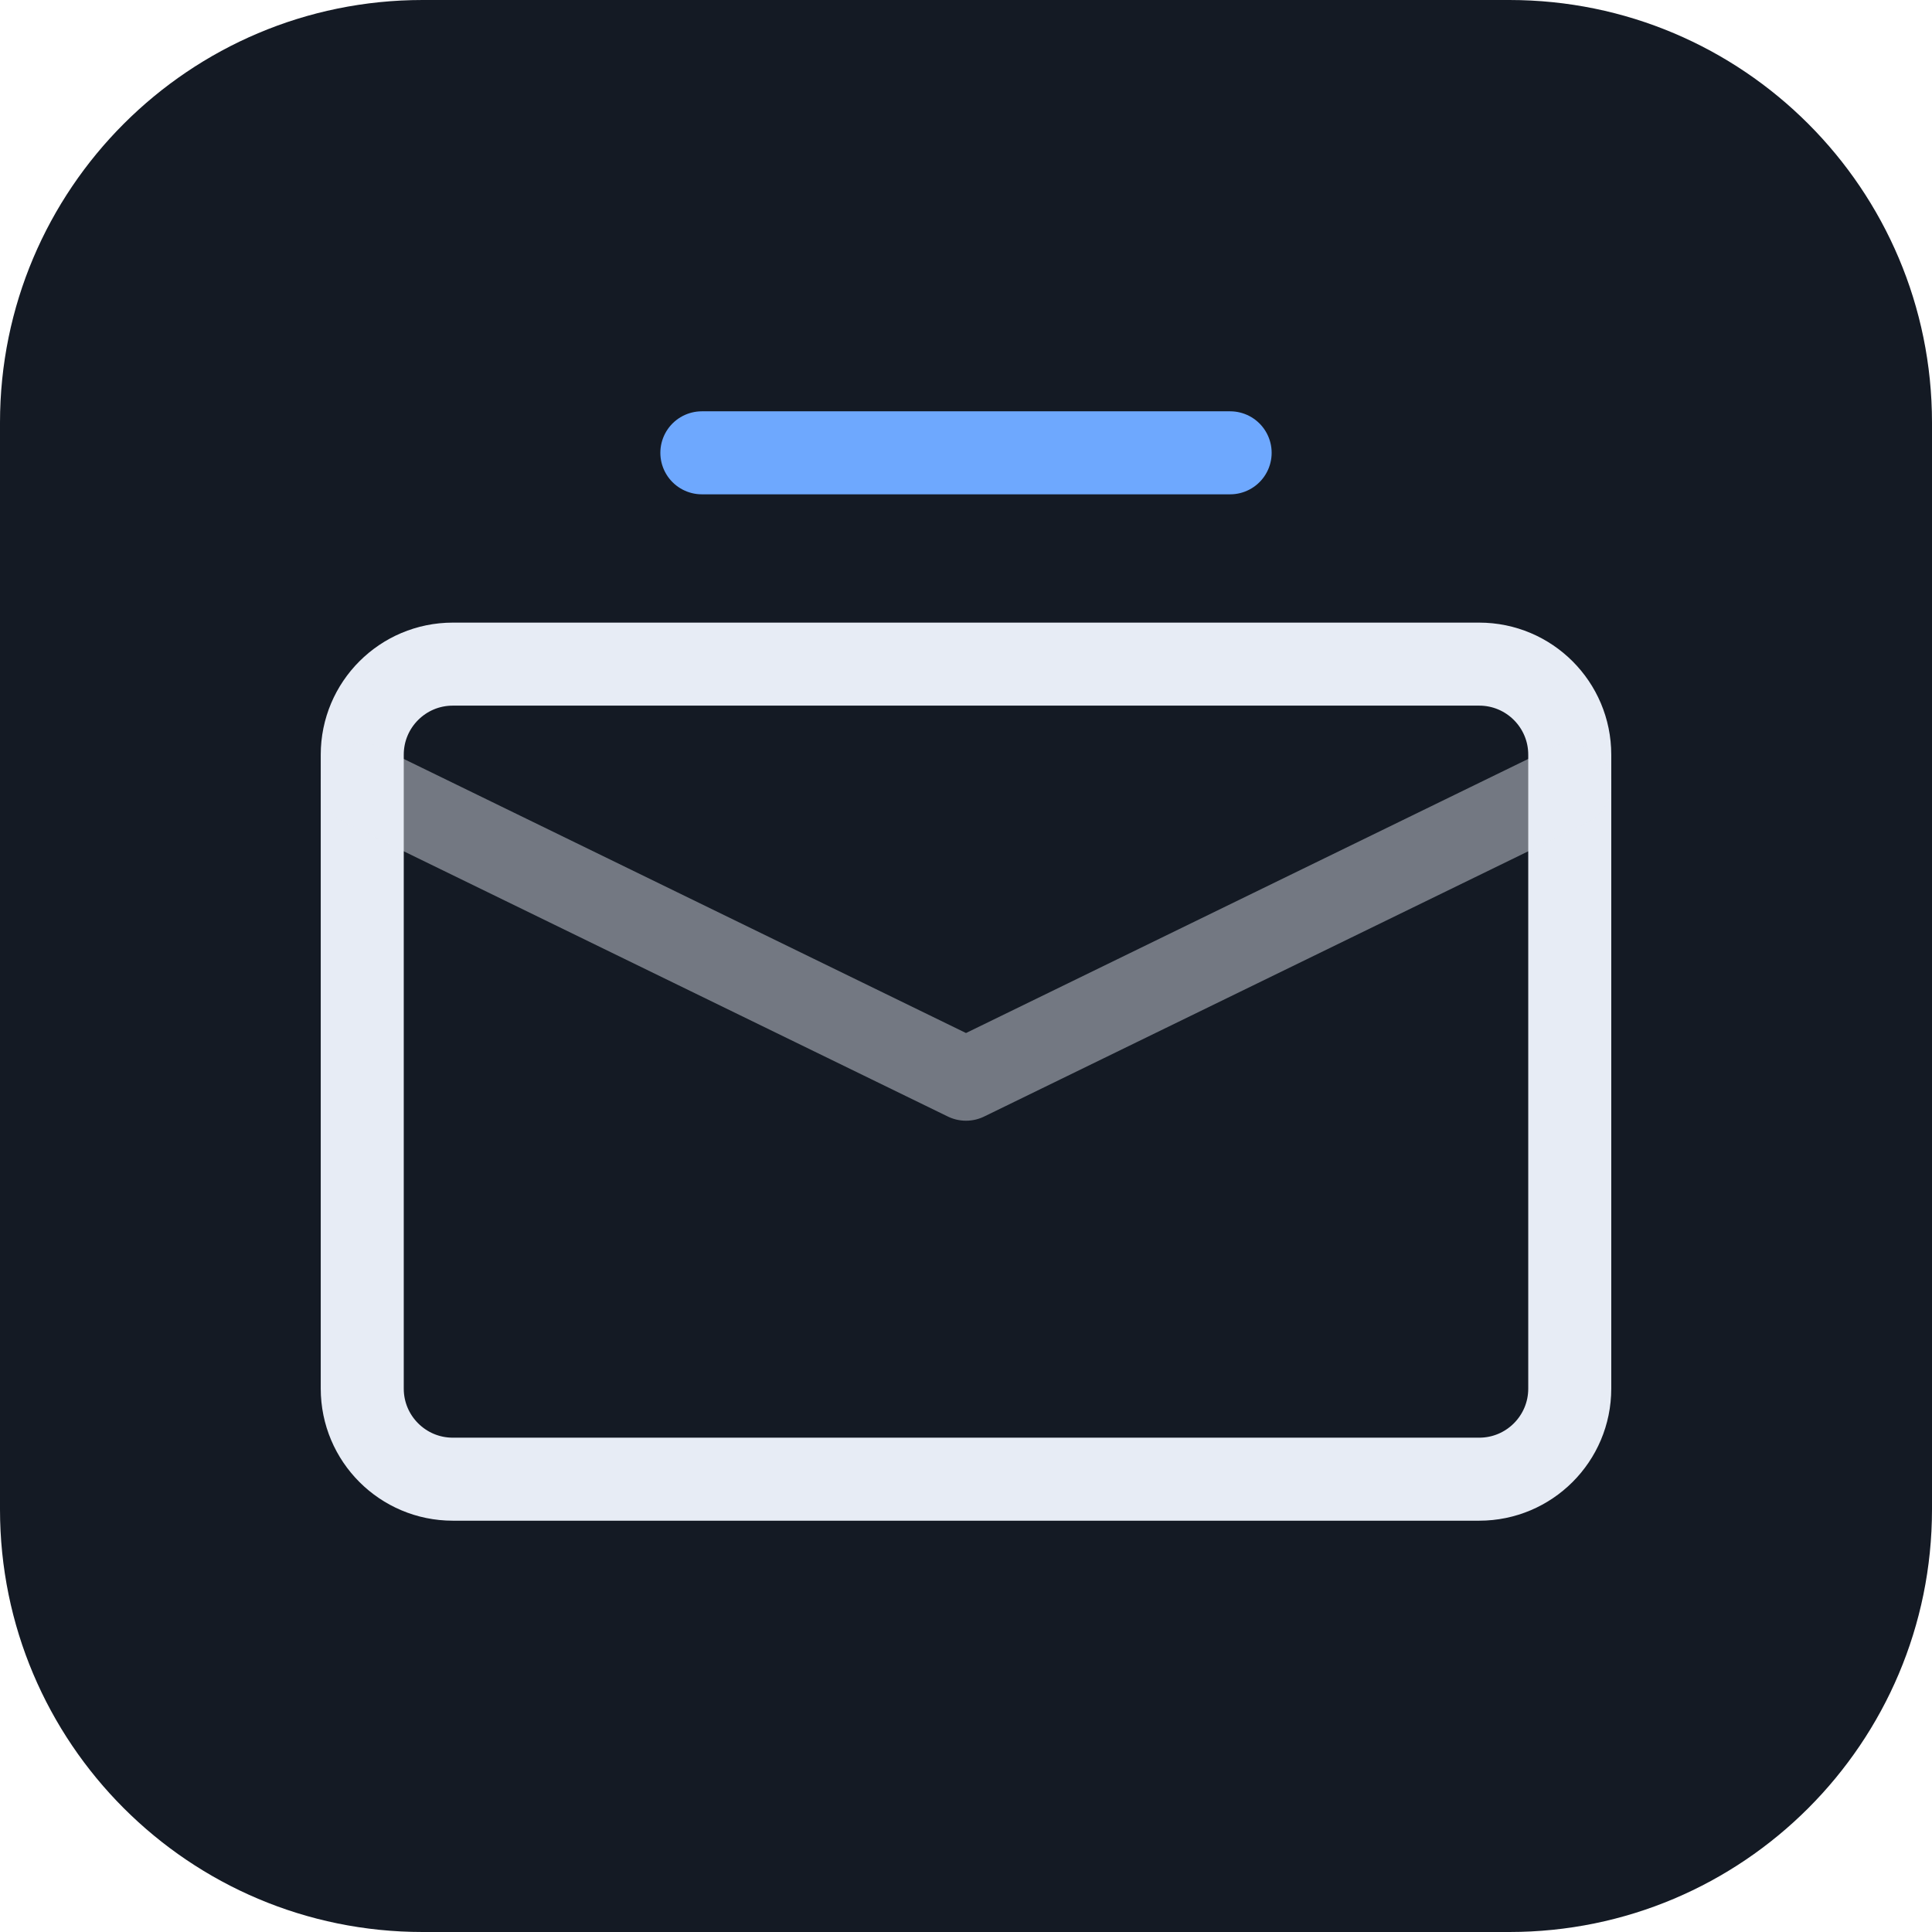
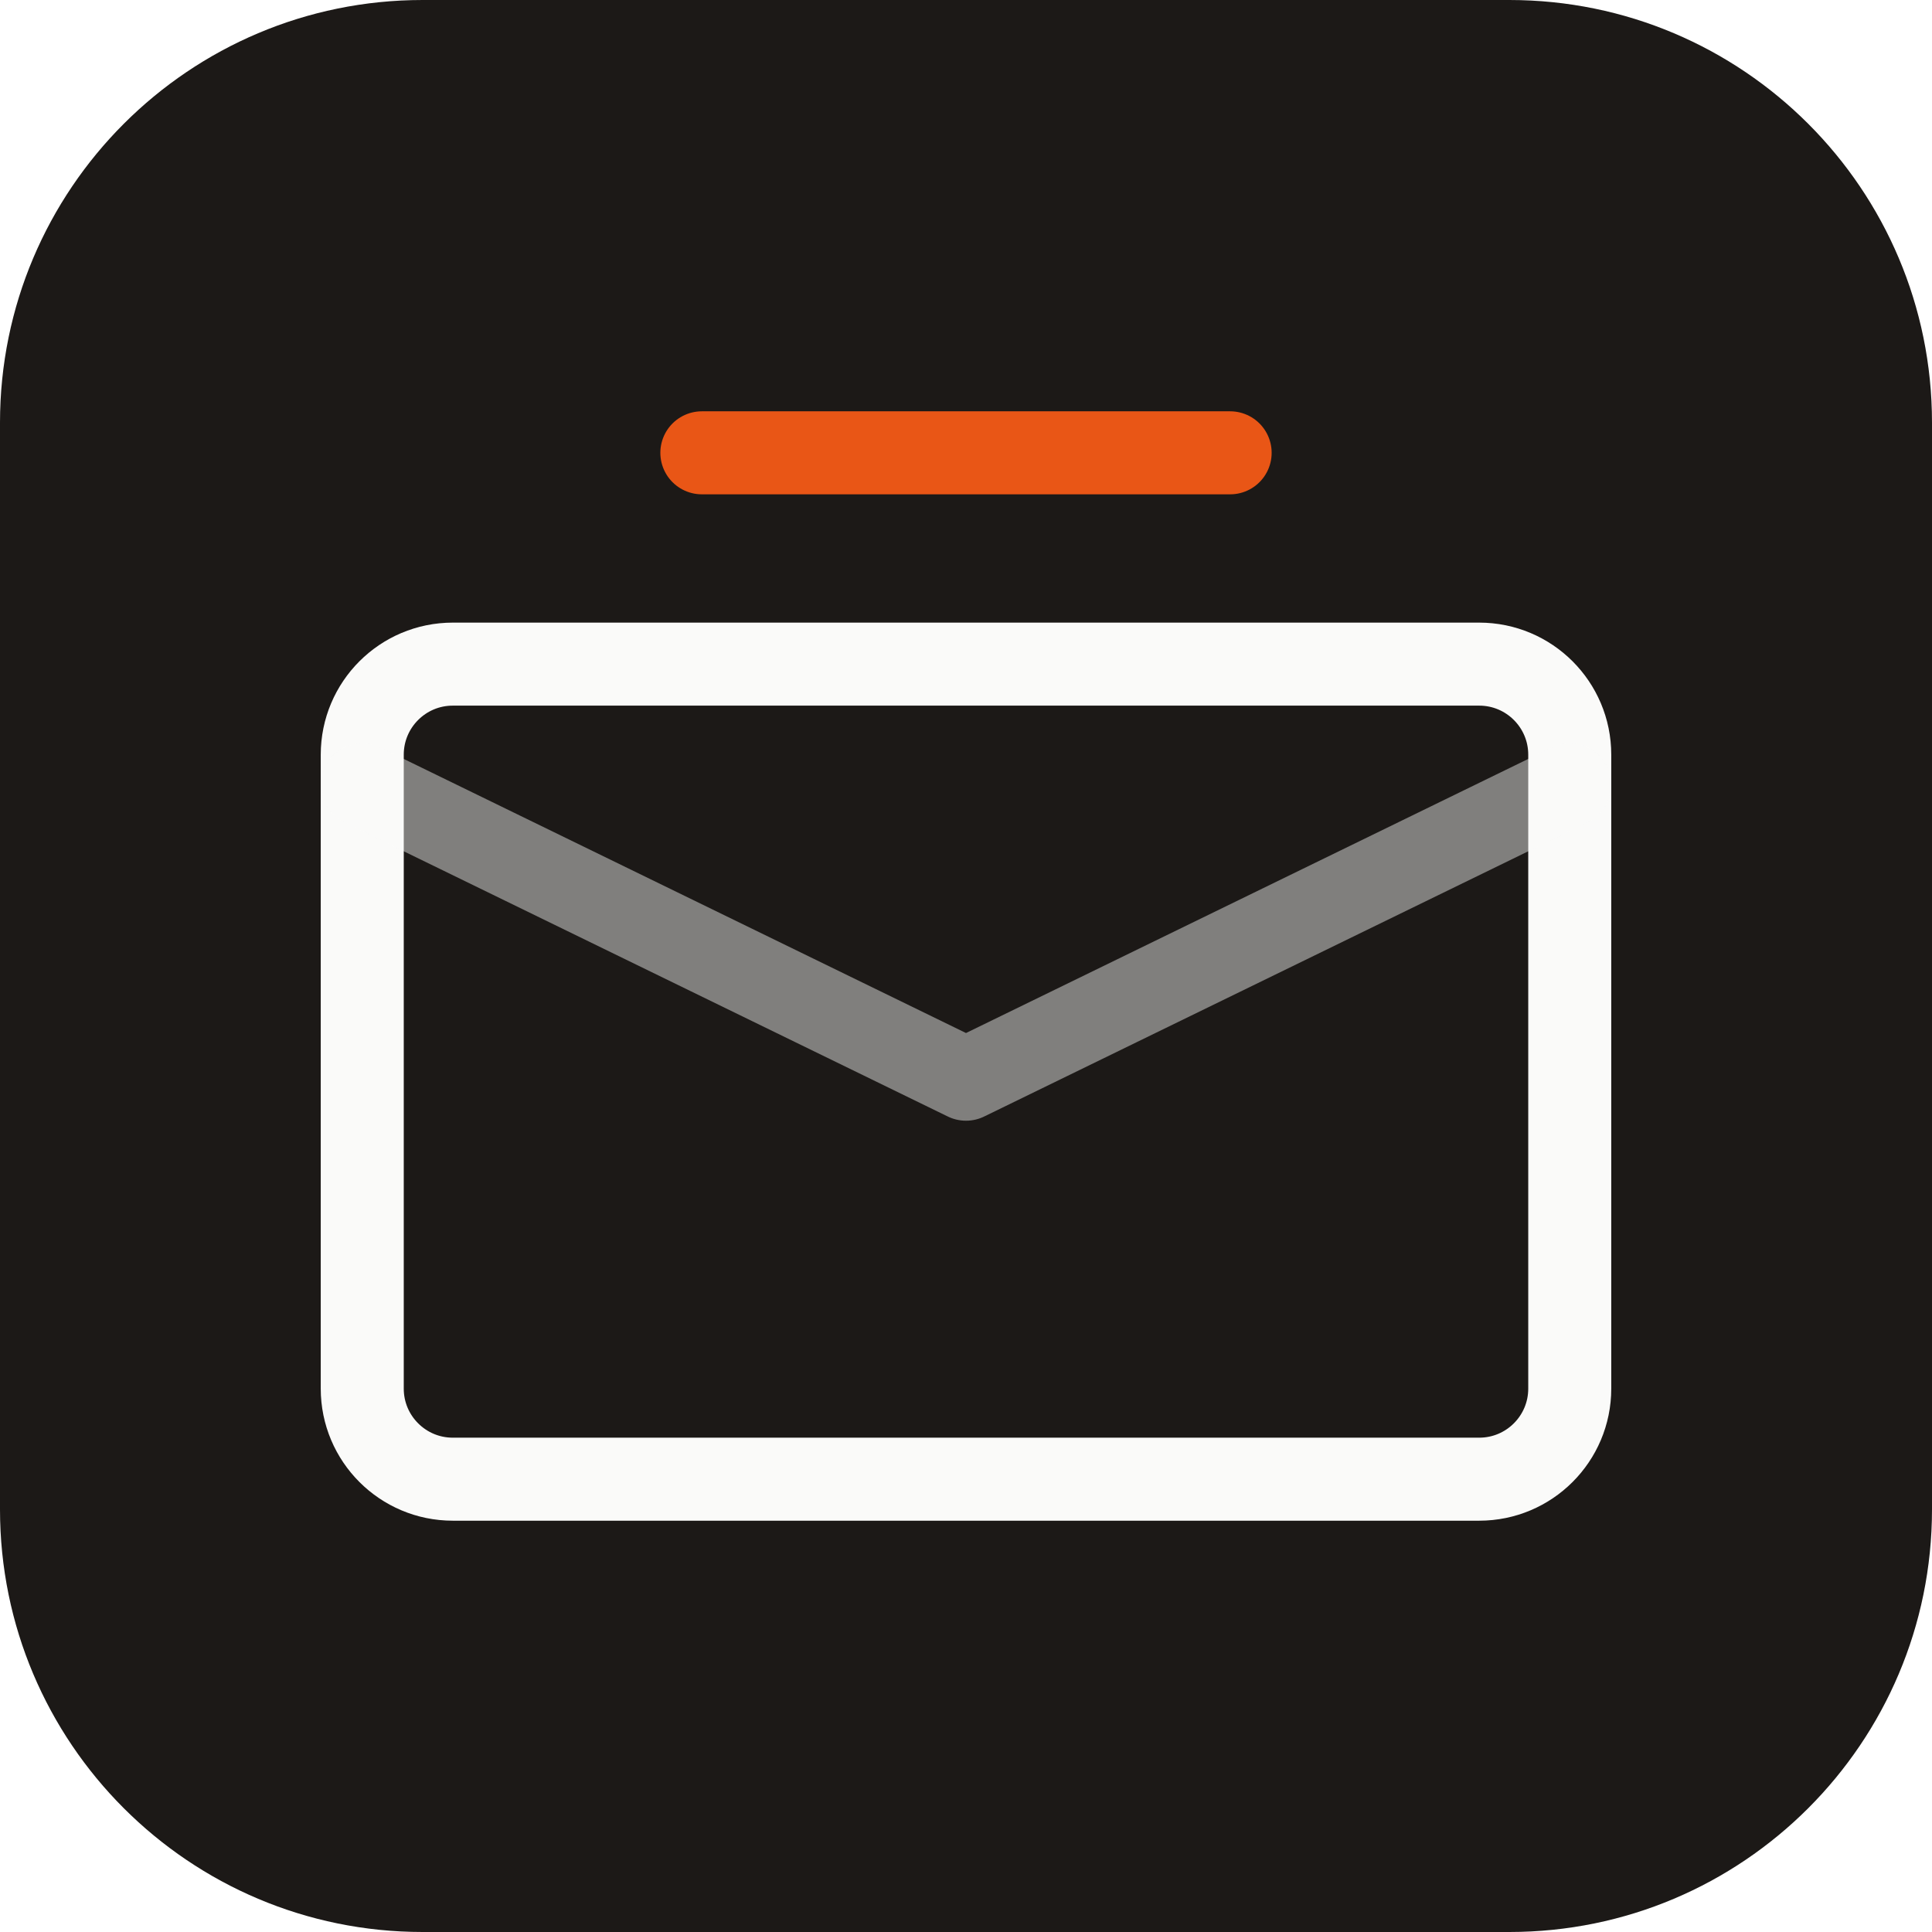
<svg xmlns="http://www.w3.org/2000/svg" viewBox="0 0 512 512" role="img" aria-label="Omias Pocket">
-   <rect width="512" height="512" rx="112" fill="#141a24" />
-   <path d="M120 176h272a24 24 0 0 1 24 24v168a24 24 0 0 1-24 24H120a24 24 0 0 1-24-24V200a24 24 0 0 1 24-24z" fill="none" stroke="#e7ecf5" stroke-width="22" stroke-linejoin="round" />
-   <path d="M96 208l160 78 160-78" fill="none" stroke="#e7ecf5" stroke-width="22" stroke-linecap="round" stroke-linejoin="round" opacity="0.45" />
-   <path d="M186 120h140" fill="none" stroke="#6ea8fe" stroke-width="22" stroke-linecap="round" />
+   <rect width="512" height="512" rx="112" fill="#1c1917" />
+   <path d="M120 176h272a24 24 0 0 1 24 24v168a24 24 0 0 1-24 24H120a24 24 0 0 1-24-24V200a24 24 0 0 1 24-24z" fill="none" stroke="#fafaf9" stroke-width="22" stroke-linejoin="round" />
+   <path d="M96 208l160 78 160-78" fill="none" stroke="#fafaf9" stroke-width="22" stroke-linecap="round" stroke-linejoin="round" opacity="0.45" />
+   <path d="M186 120h140" fill="none" stroke="#e95616" stroke-width="22" stroke-linecap="round" />
</svg>
